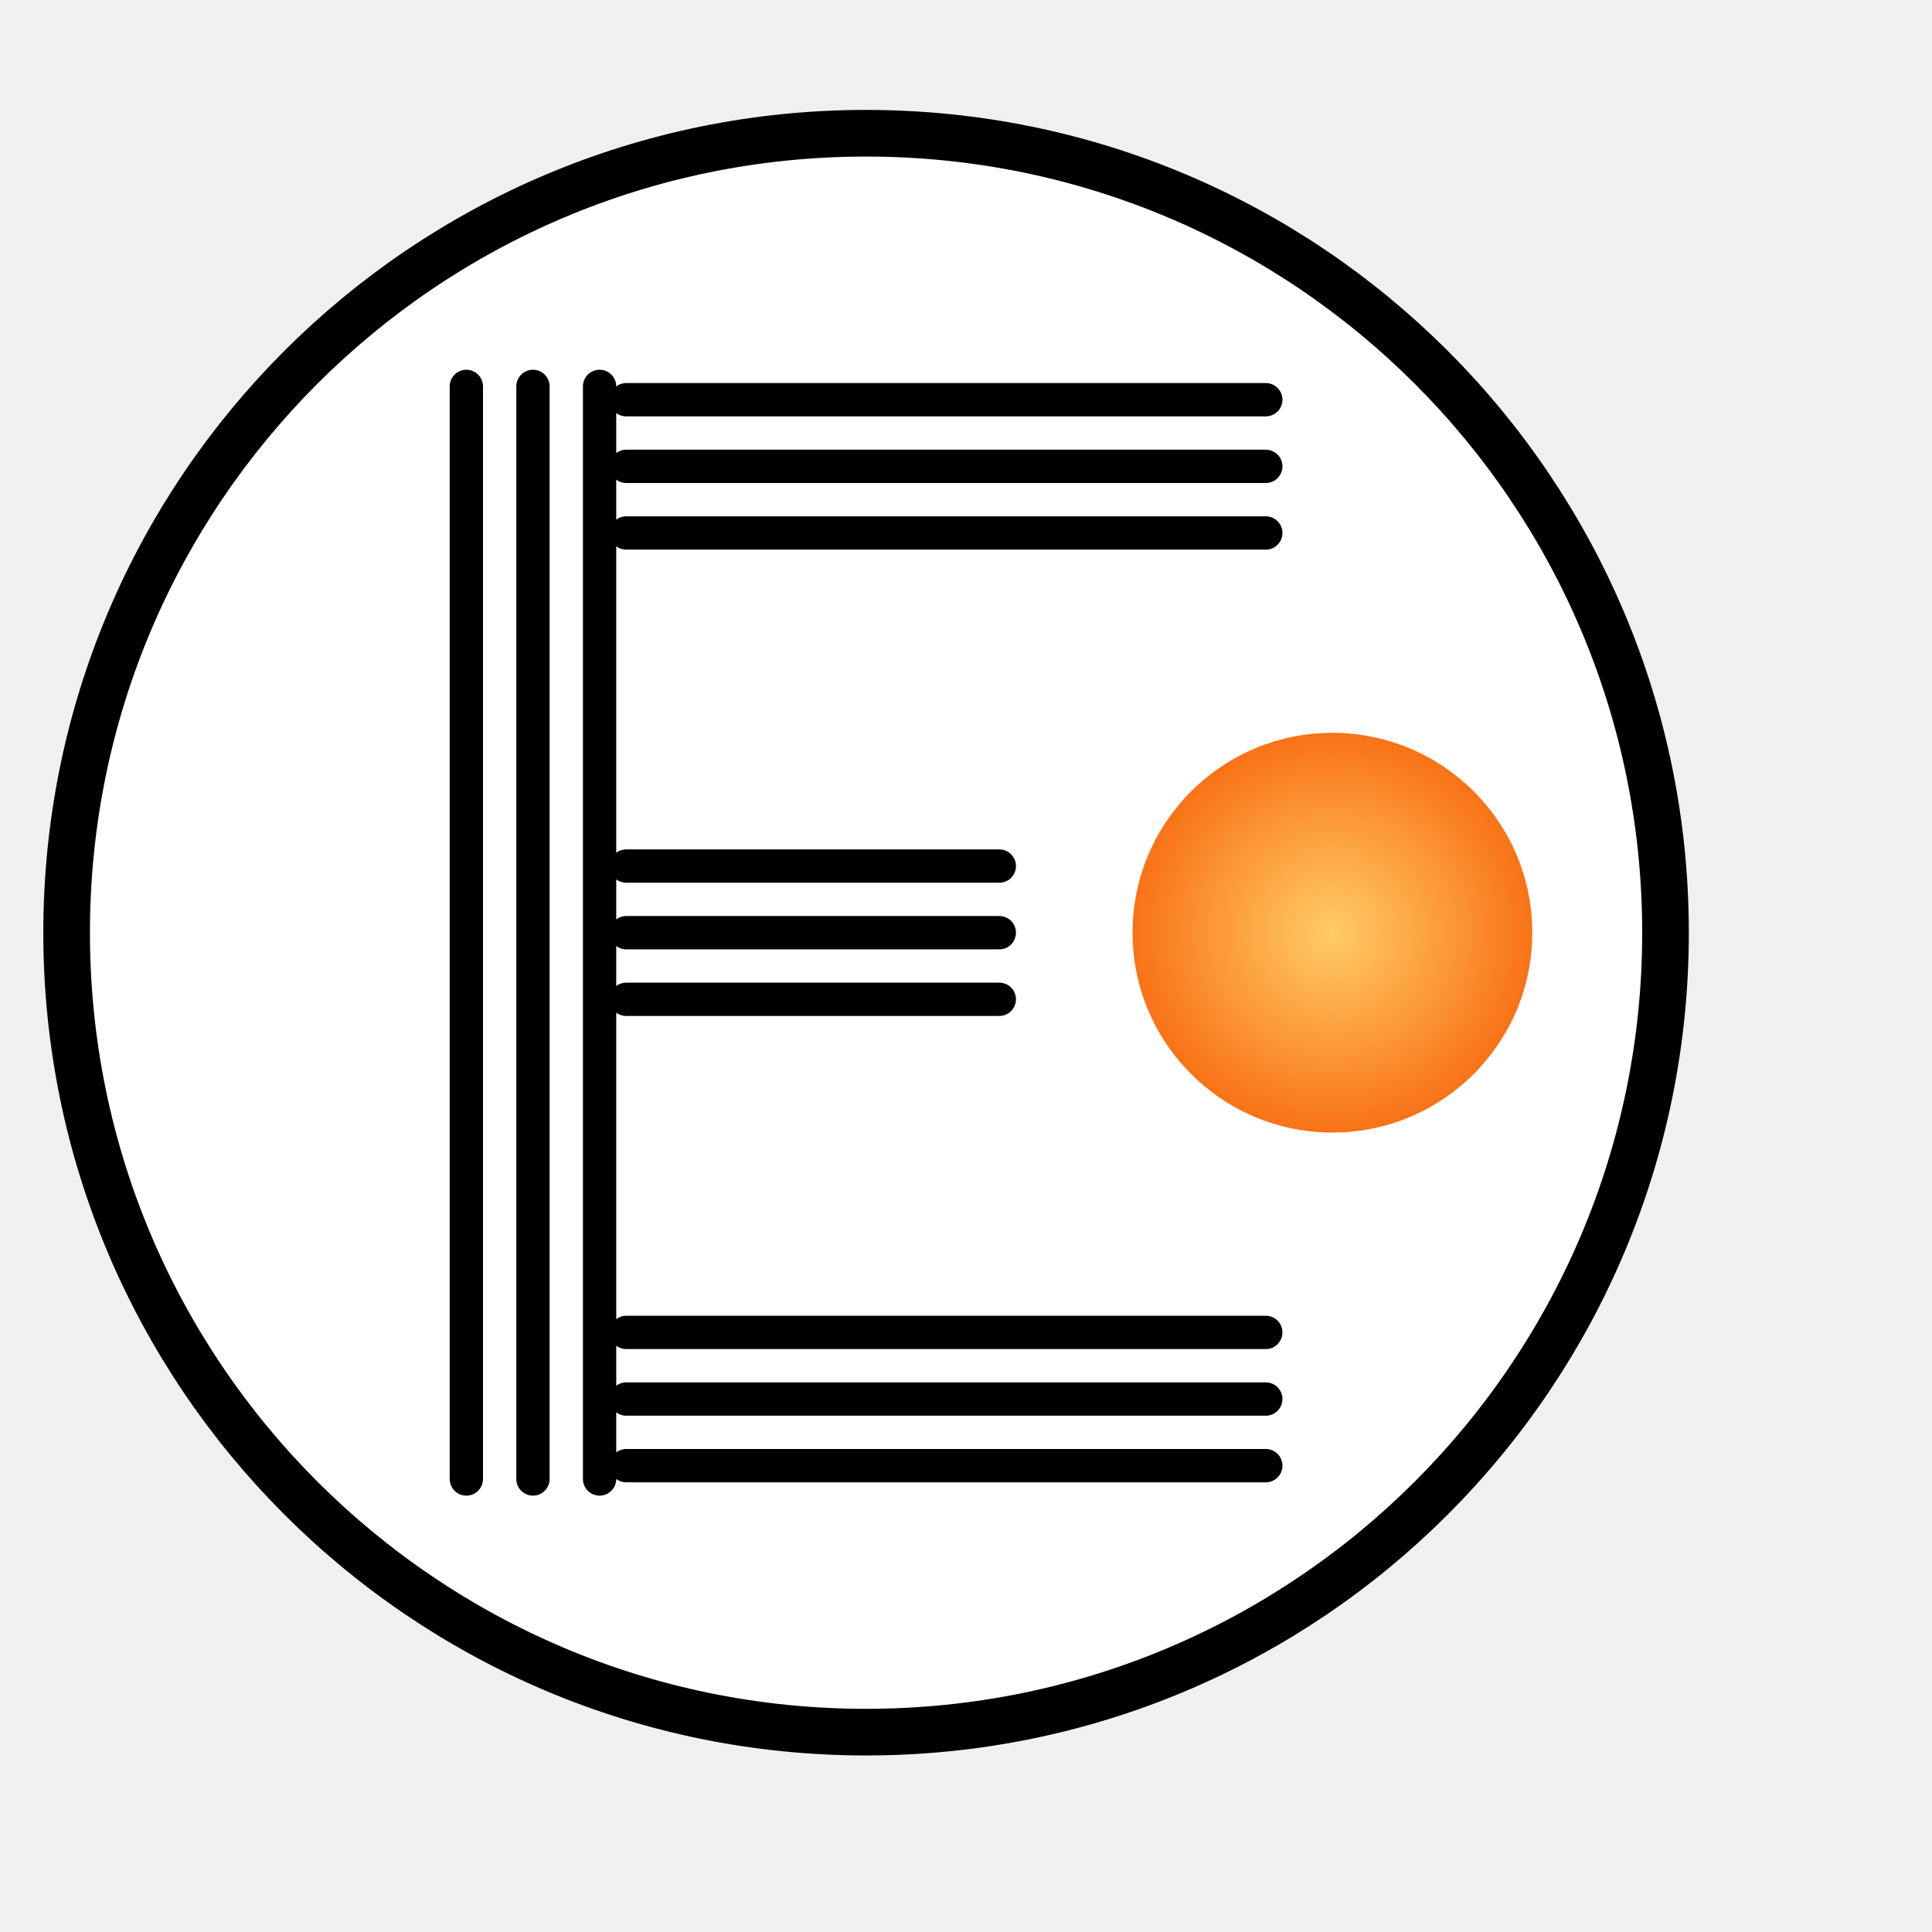
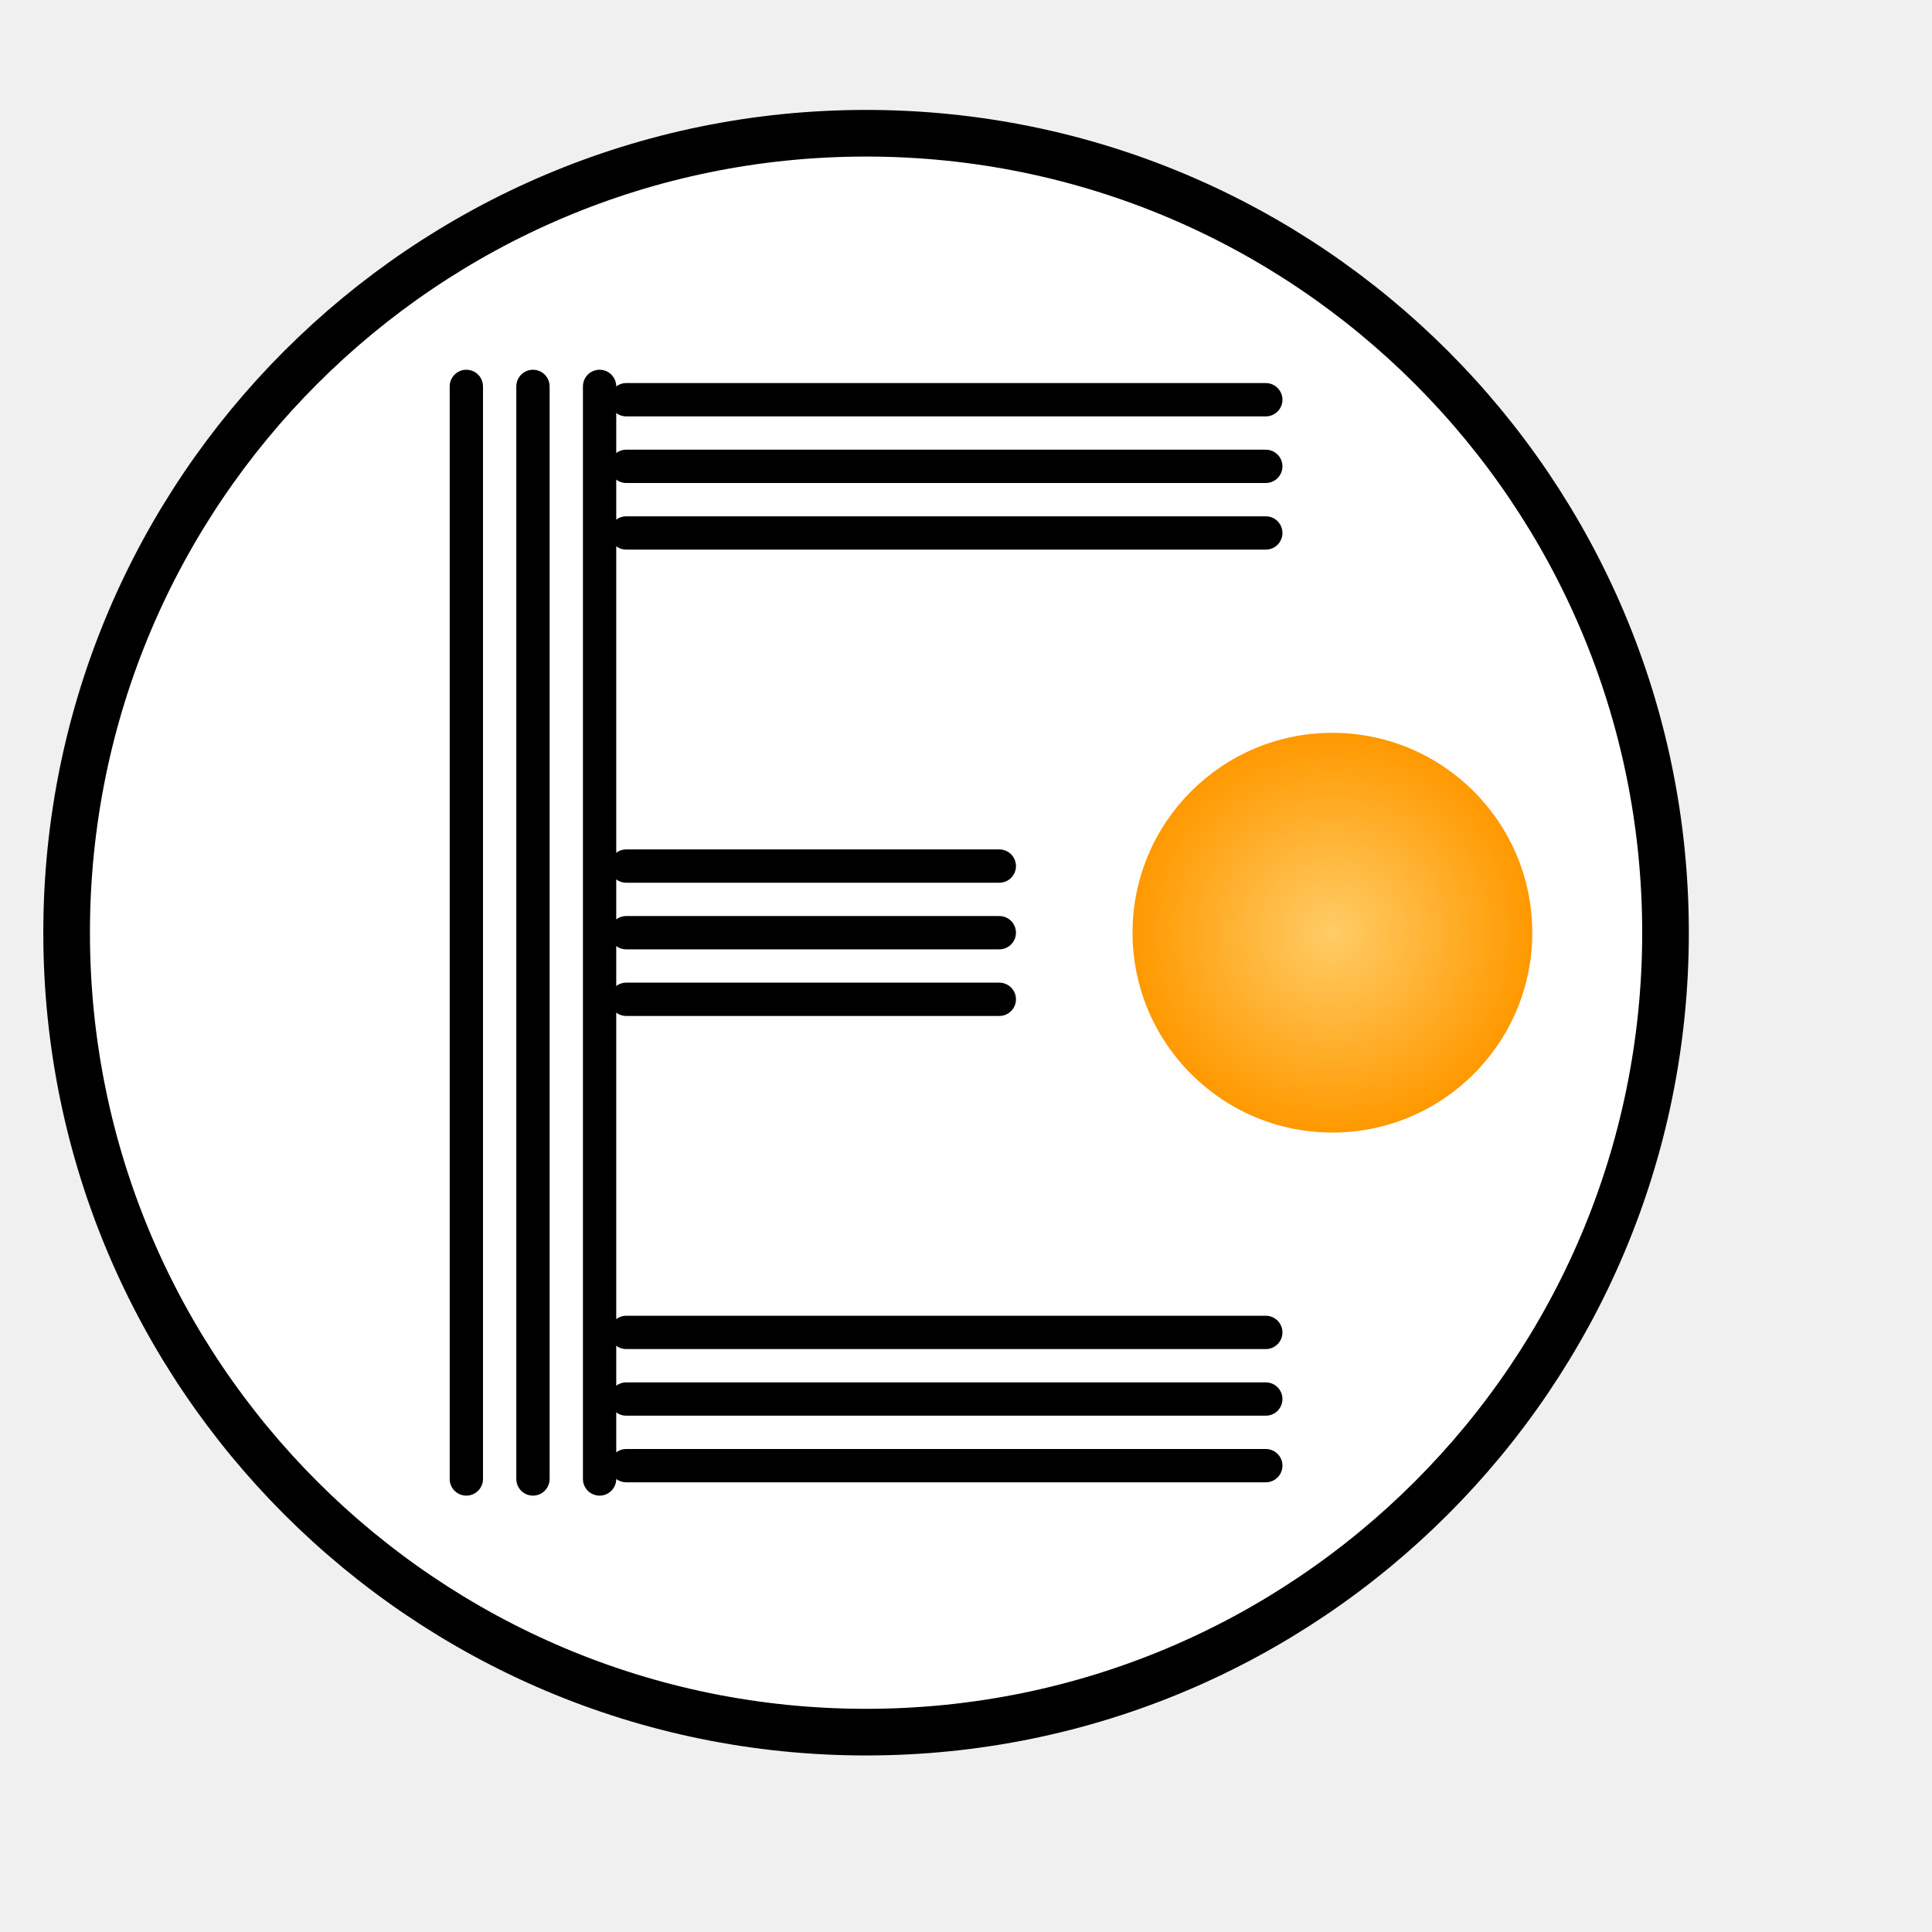
<svg xmlns="http://www.w3.org/2000/svg" viewBox="25 20 105 145" width="100" height="100" overflow="hidden">
  <defs>
    <radialGradient id="gradNaranja" cx="50%" cy="50%" r="50%">
      <stop offset="0%" stop-color="#ffcc66" />
-       <stop offset="100%" stop-color="#f97316" />
+       <stop offset="100%" stop-color="#ff9900" />
    </radialGradient>
  </defs>
  <circle cx="70" cy="90" r="60" stroke-width="3.5" stroke="#000" fill="white" />
  <g stroke="#000" stroke-width="2.5" stroke-linecap="round">
    <line x1="50" y1="49" x2="50" y2="131" />
    <line x1="45" y1="49" x2="45" y2="131" />
    <line x1="40" y1="49" x2="40" y2="131" />
  </g>
  <g stroke="#000" stroke-width="2.5" stroke-linecap="round">
    <line x1="52" y1="50" x2="100" y2="50" />
    <line x1="52" y1="55" x2="100" y2="55" />
    <line x1="52" y1="60" x2="100" y2="60" />
    <line x1="52" y1="85" x2="80" y2="85" />
    <line x1="52" y1="90" x2="80" y2="90" />
    <line x1="52" y1="95" x2="80" y2="95" />
    <line x1="52" y1="120" x2="100" y2="120" />
    <line x1="52" y1="125" x2="100" y2="125" />
    <line x1="52" y1="130" x2="100" y2="130" />
  </g>
  <circle cx="105" cy="90" r="15" fill="url(#gradNaranja)" />
</svg>
